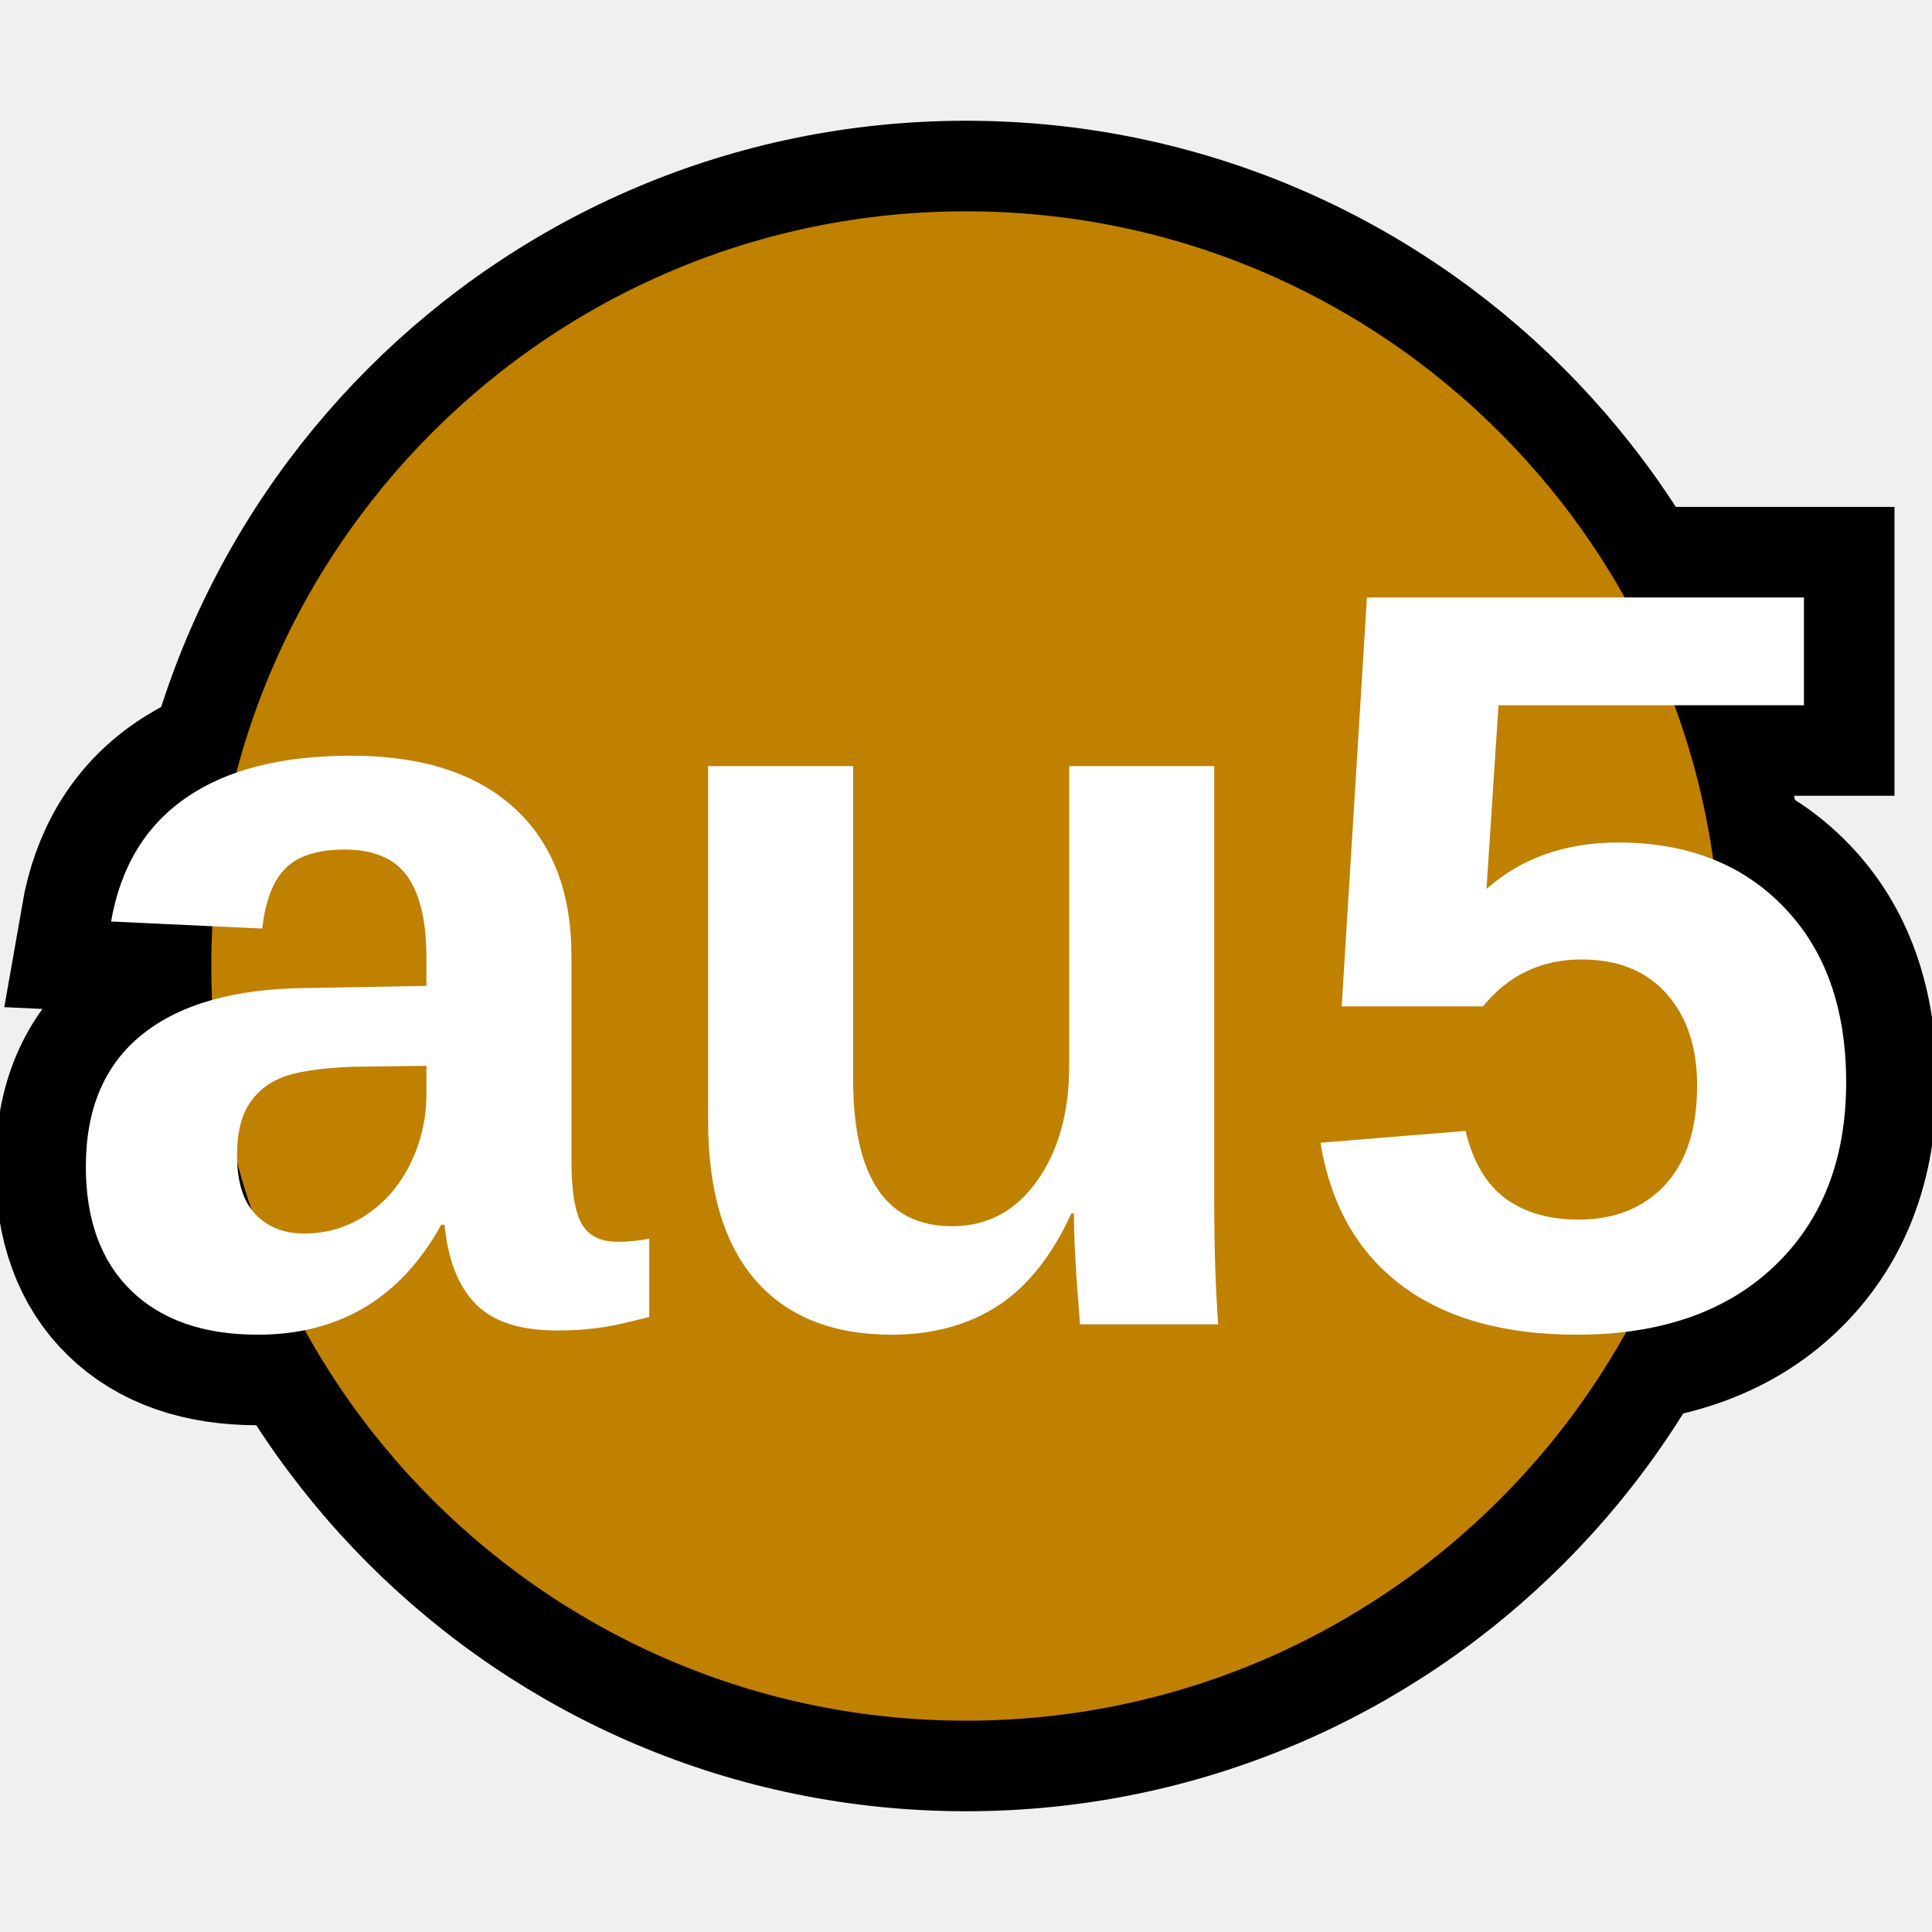
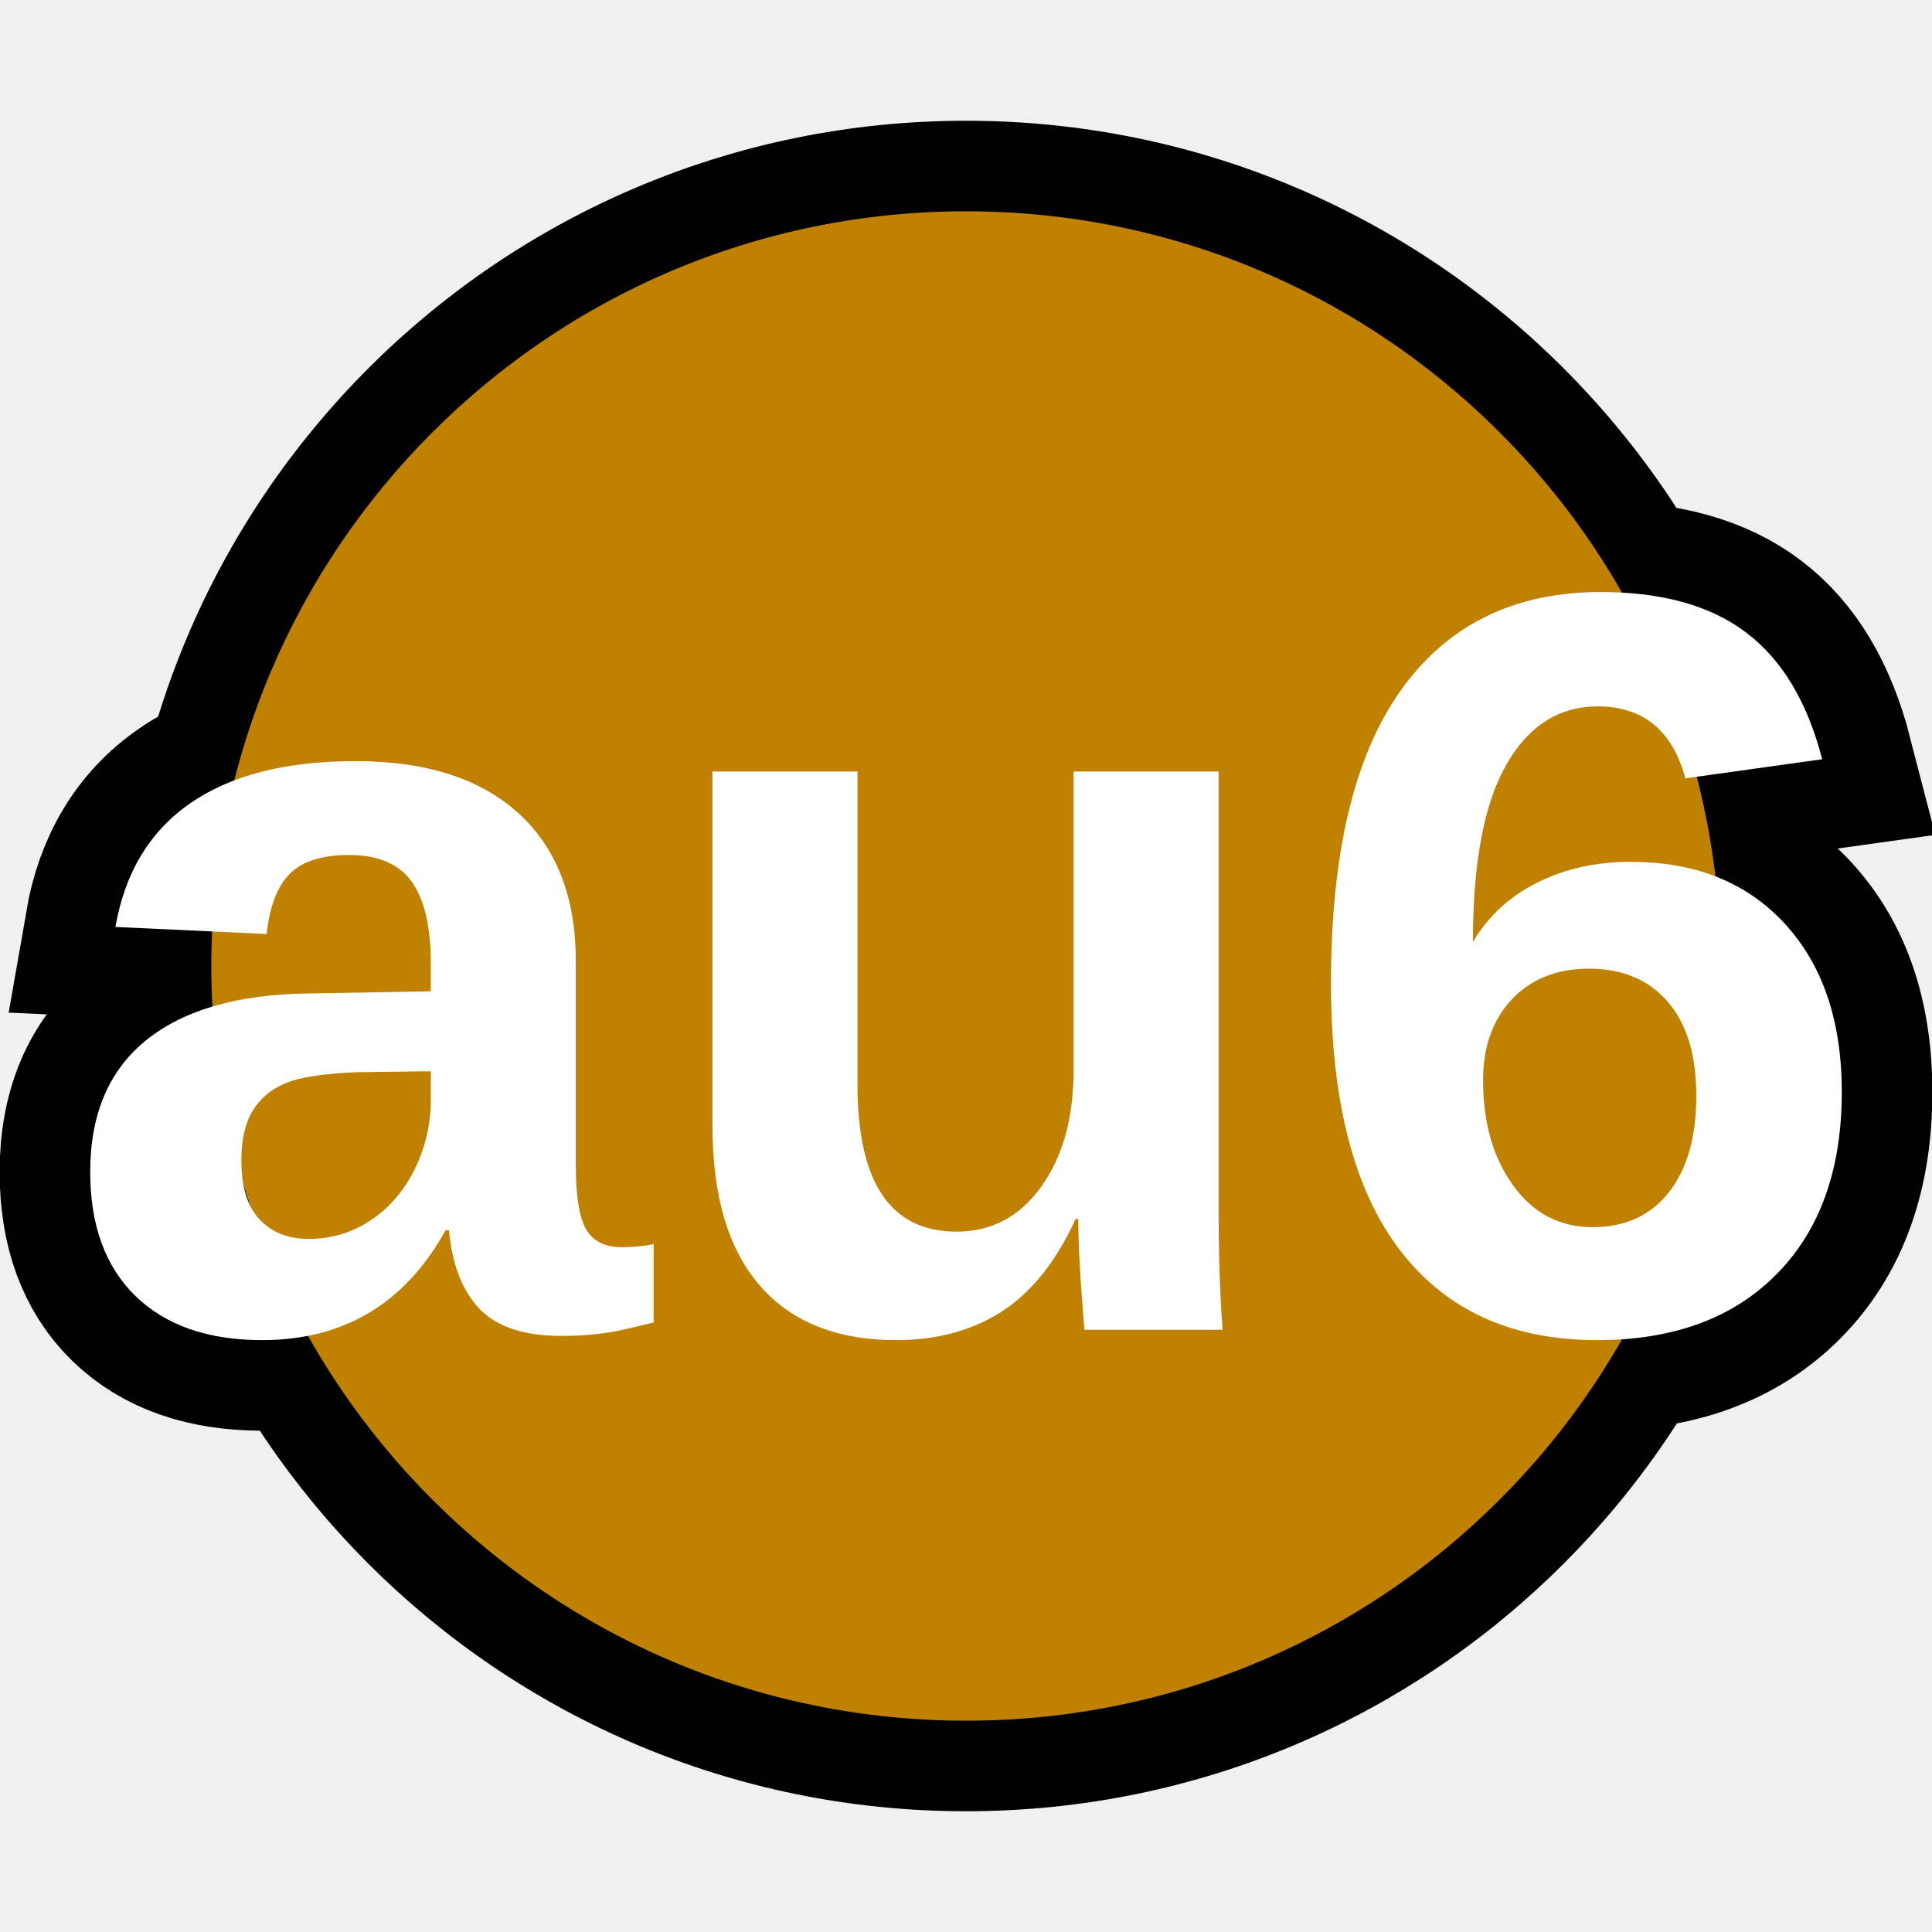
<svg xmlns="http://www.w3.org/2000/svg" width="128" height="128" viewBox="0 0 128 128" id="svg2" version="1.1">
  <defs id="defs4" />
  <g id="layer1" transform="translate(0,-924.3622)">
-     <text id="text4709" y="1012.1" x="3.639" style="font-style:normal;font-variant:normal;font-weight:bold;font-stretch:normal;line-height:0%;font-family:'Liberation Sans';-inkscape-font-specification:'Liberation Sans Bold';letter-spacing:0px;word-spacing:0px;fill:#ffffff;fill-opacity:1;stroke:#000000;stroke-width:12;stroke-linecap:butt;stroke-linejoin:miter;stroke-miterlimit:4;stroke-dasharray:none;stroke-opacity:1" xml:space="preserve">
-       <tspan style="font-size:70px;line-height:1.25;fill:#ffffff;stroke:#000000;stroke-width:12;stroke-miterlimit:4;stroke-dasharray:none;stroke-opacity:1" y="1012.1" x="3.639" id="tspan4711">au5</tspan>
+     <text id="text4709" y="1012.459" x="3.929" style="font-style:normal;font-variant:normal;font-weight:bold;font-stretch:normal;line-height:0%;font-family:'Liberation Sans';-inkscape-font-specification:'Liberation Sans Bold';letter-spacing:0px;word-spacing:0px;fill:#ffffff;fill-opacity:1;stroke:#000000;stroke-width:12;stroke-linecap:butt;stroke-linejoin:miter;stroke-miterlimit:4;stroke-dasharray:none;stroke-opacity:1" xml:space="preserve">
+       <tspan style="font-size:70px;line-height:1.25;fill:#ffffff;stroke:#000000;stroke-width:12;stroke-miterlimit:4;stroke-dasharray:none;stroke-opacity:1" y="1012.459" x="3.929" id="tspan4711">au6</tspan>
    </text>
    <circle style="opacity:1;fill:#c08000;fill-opacity:1;stroke:#000000;stroke-width:6;stroke-linecap:round;stroke-linejoin:round;stroke-miterlimit:4;stroke-dasharray:none;stroke-dashoffset:0;stroke-opacity:1" id="path4136" cx="64" cy="988.362" r="53" />
-     <text xml:space="preserve" style="font-style:normal;font-variant:normal;font-weight:bold;font-stretch:normal;line-height:0%;font-family:'Liberation Sans';-inkscape-font-specification:'Liberation Sans Bold';letter-spacing:0px;word-spacing:0px;fill:#ffffff;fill-opacity:1;stroke:none;stroke-width:1px;stroke-linecap:butt;stroke-linejoin:miter;stroke-opacity:1" x="3.639" y="1012.1" id="text4142">
-       <tspan id="tspan4144" x="3.639" y="1012.1" style="font-size:70px;line-height:1.25;fill:#ffffff">au5</tspan>
+     <text xml:space="preserve" style="font-style:normal;font-variant:normal;font-weight:bold;font-stretch:normal;line-height:0%;font-family:'Liberation Sans';-inkscape-font-specification:'Liberation Sans Bold';letter-spacing:0px;word-spacing:0px;fill:#ffffff;fill-opacity:1;stroke:none;stroke-width:1px;stroke-linecap:butt;stroke-linejoin:miter;stroke-opacity:1" x="3.929" y="1012.459" id="text4142">
+       <tspan id="tspan4144" x="3.929" y="1012.459" style="font-size:70px;line-height:1.25;fill:#ffffff">au6</tspan>
    </text>
  </g>
</svg>
